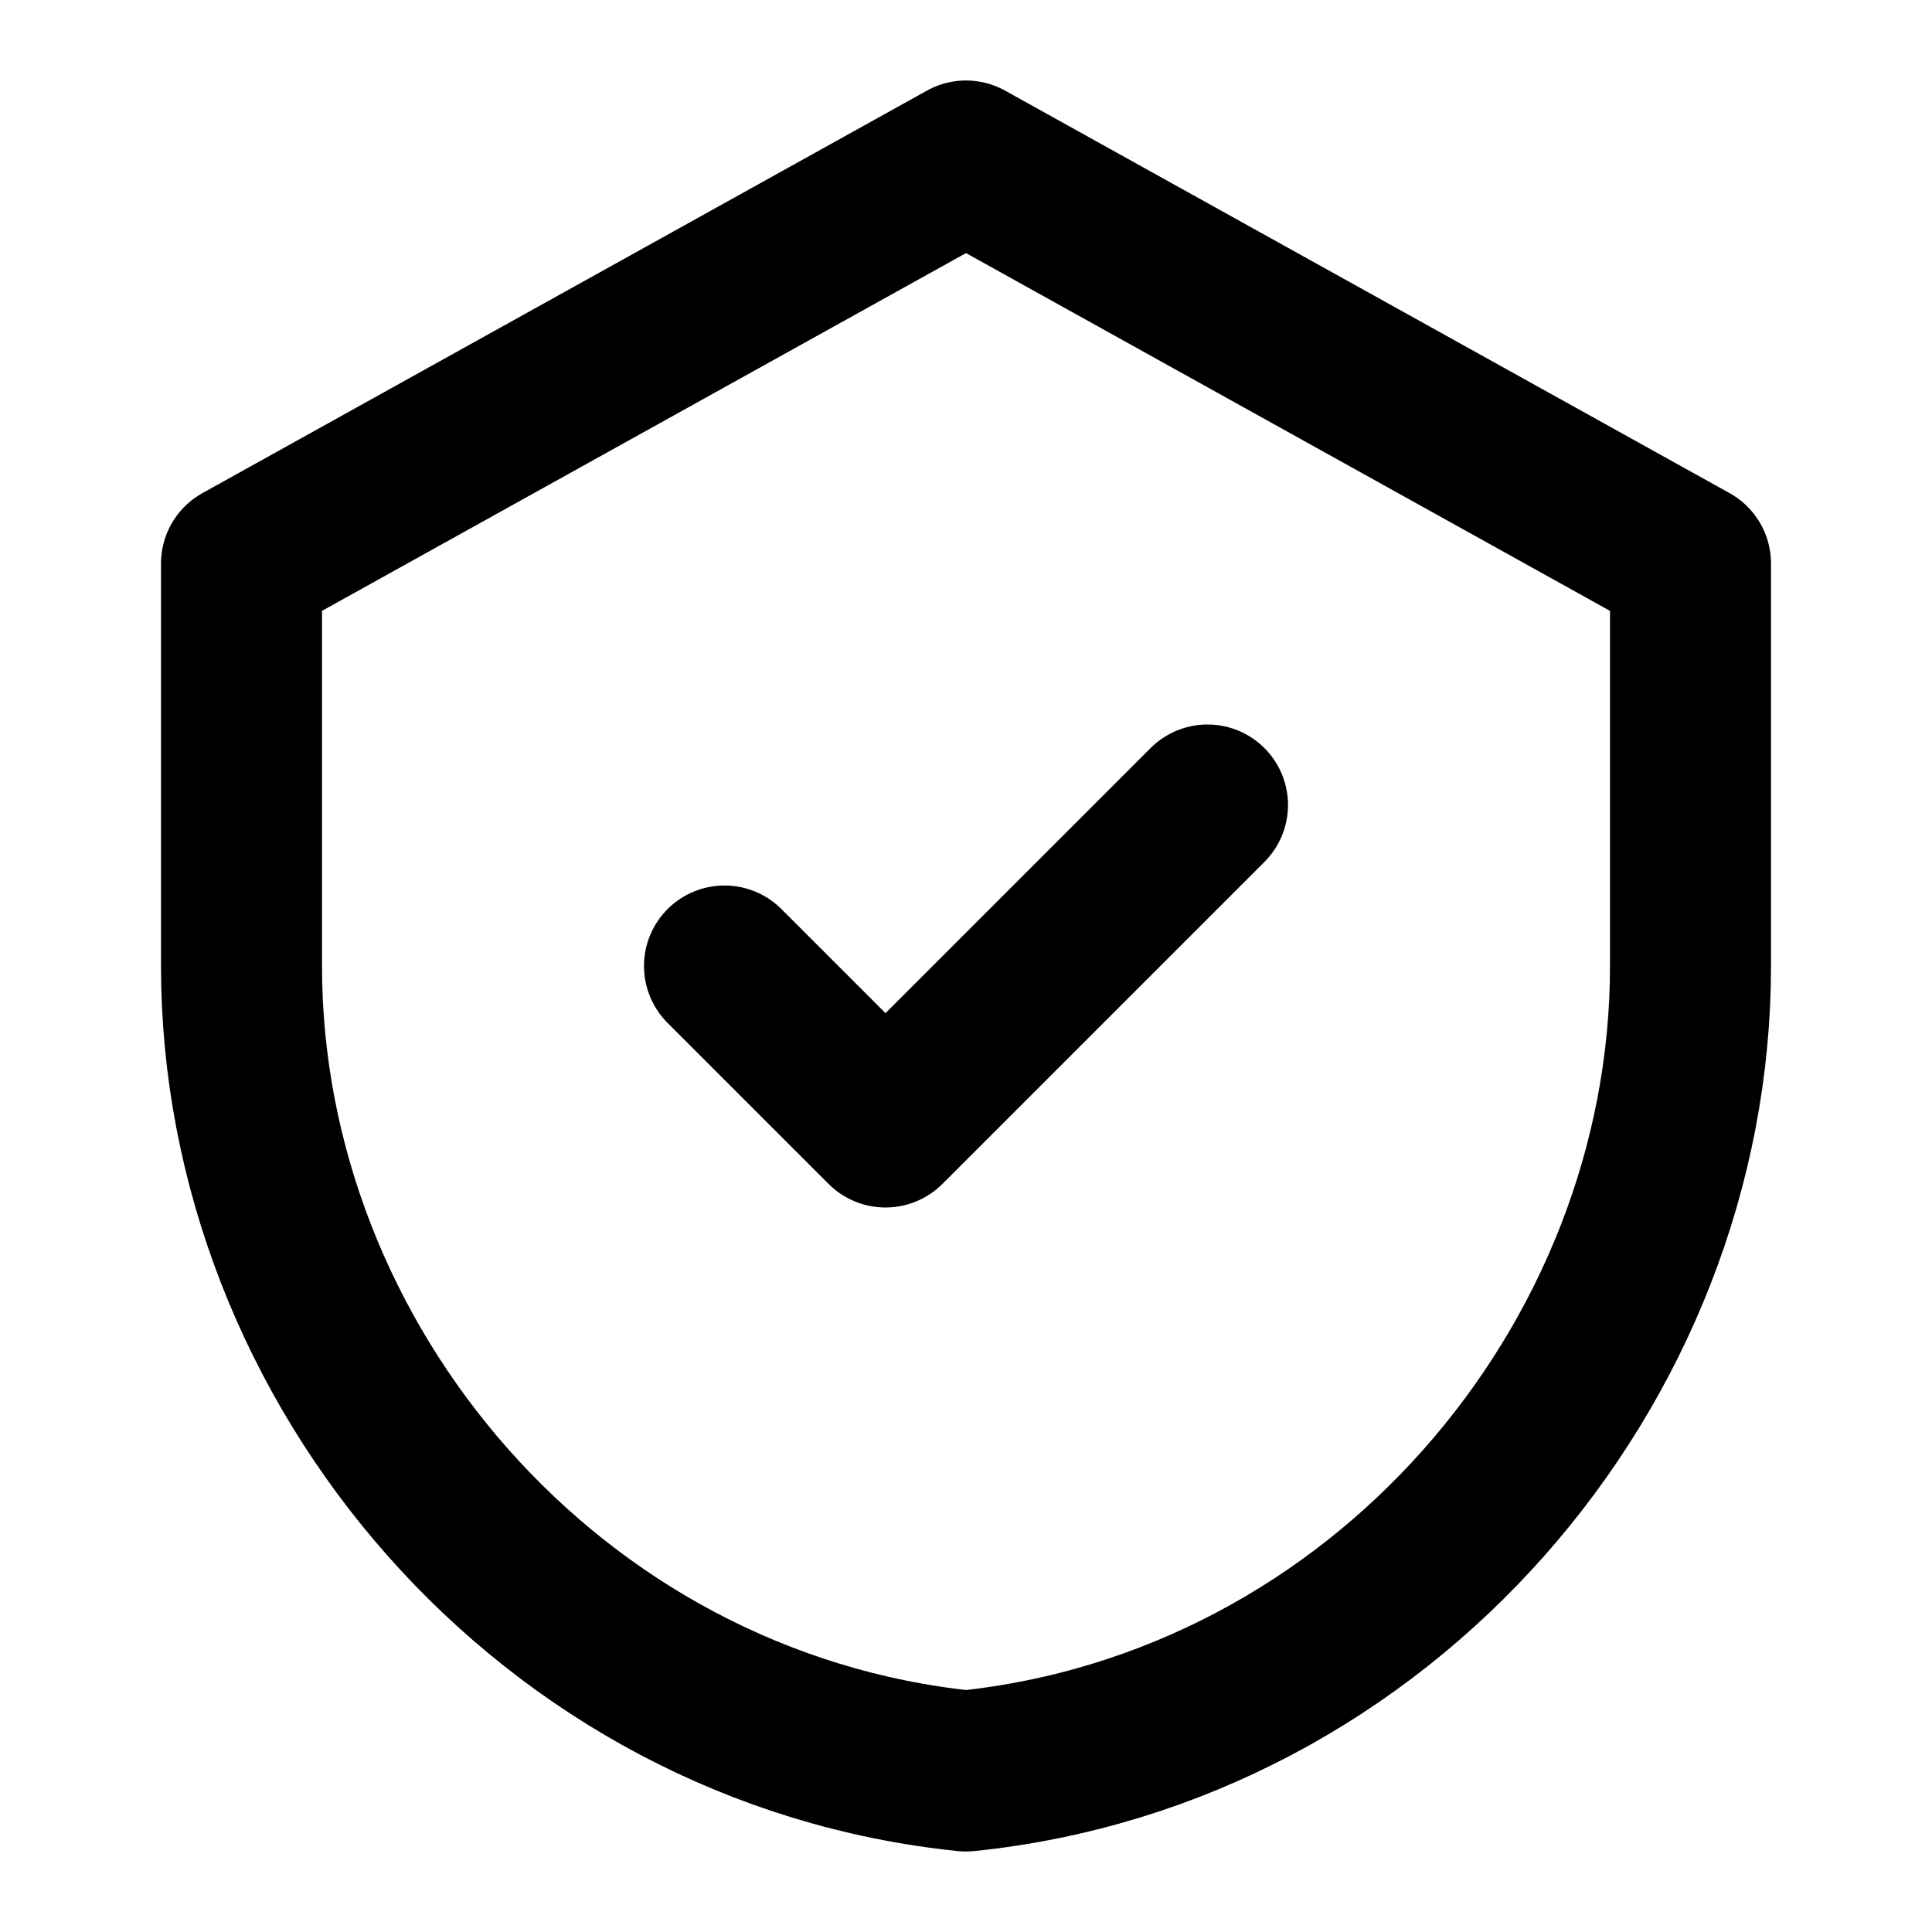
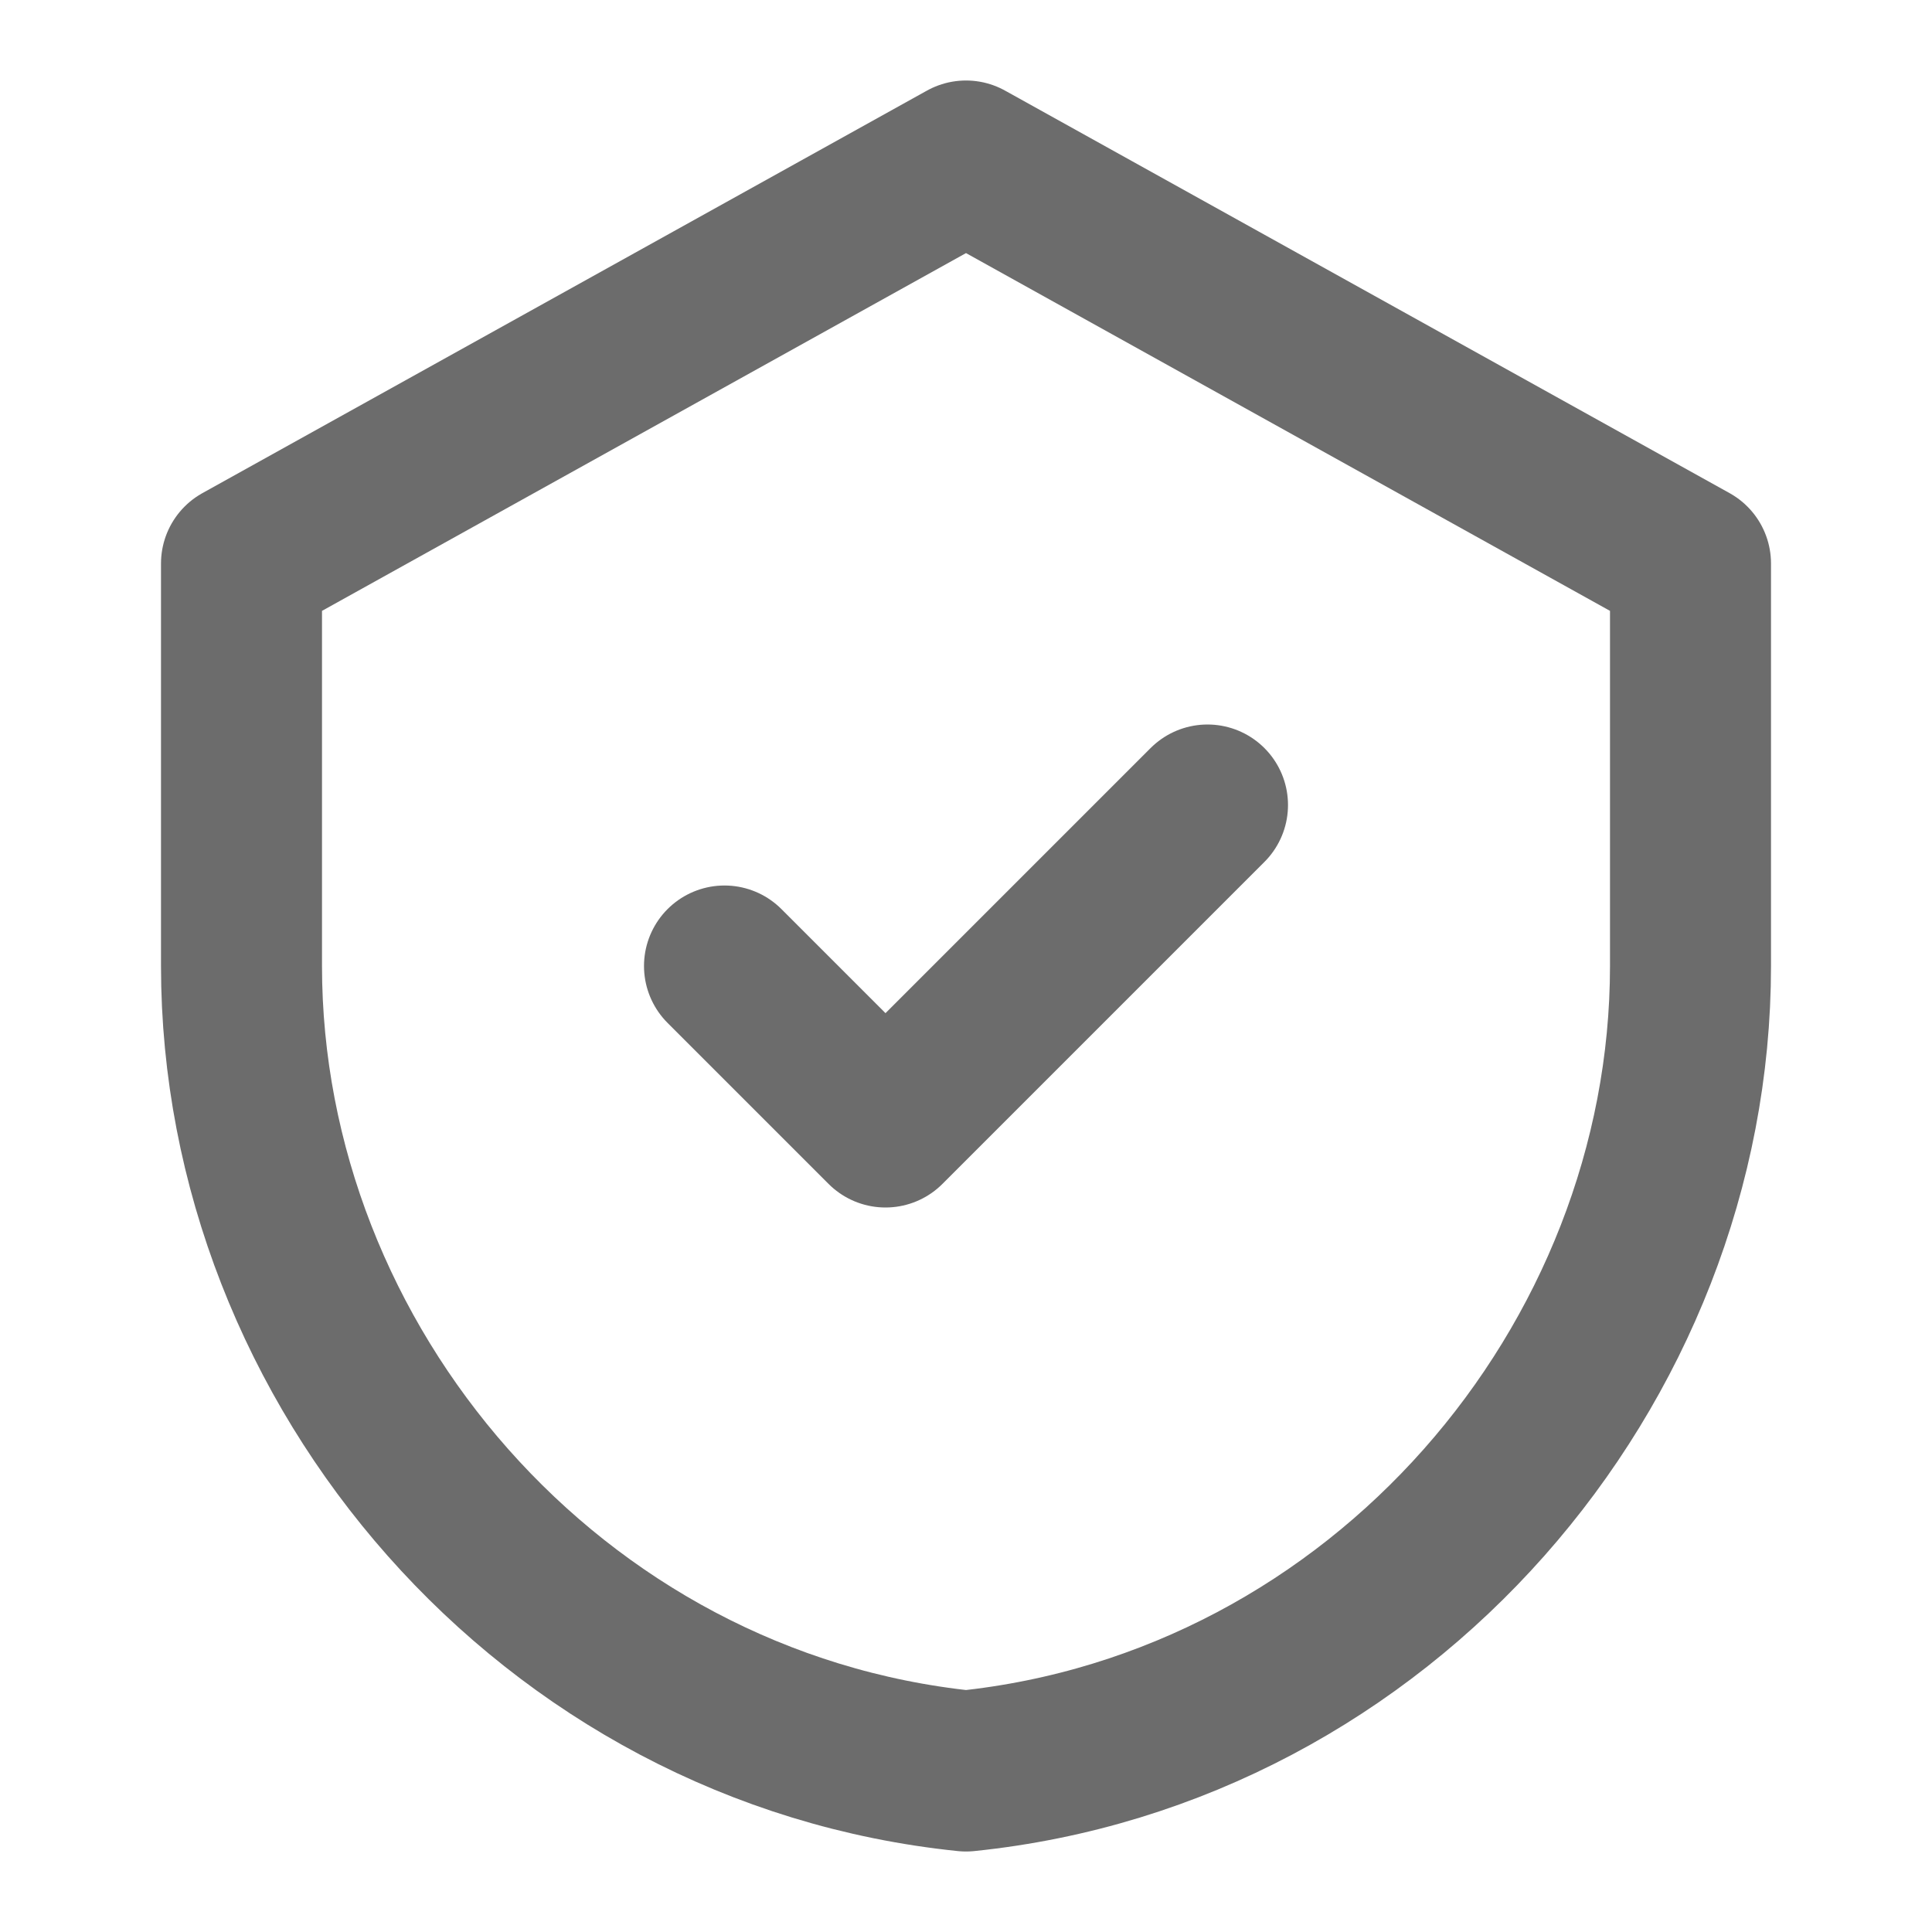
<svg xmlns="http://www.w3.org/2000/svg" width="24" height="24" viewBox="0 0 24 24" fill="none">
-   <path d="M12 2L3 7V12C3 16.97 6.84 21.47 12 22C17.16 21.47 21 16.97 21 12V7L12 2Z" stroke="currentColor" stroke-width="2" stroke-linecap="round" stroke-linejoin="round" />
-   <path d="M9 12L11 14L15 10" stroke="currentColor" stroke-width="2" stroke-linecap="round" stroke-linejoin="round" />
+   <path d="M12 2L3 7V12C3 16.97 6.84 21.47 12 22C17.16 21.47 21 16.97 21 12V7L12 2Z" stroke="#6C6C6C" stroke-width="2" stroke-linecap="round" stroke-linejoin="round" />
+   <path d="M9 12L11 14L15 10" stroke="#6C6C6C" stroke-width="2" stroke-linecap="round" stroke-linejoin="round" />
</svg>
